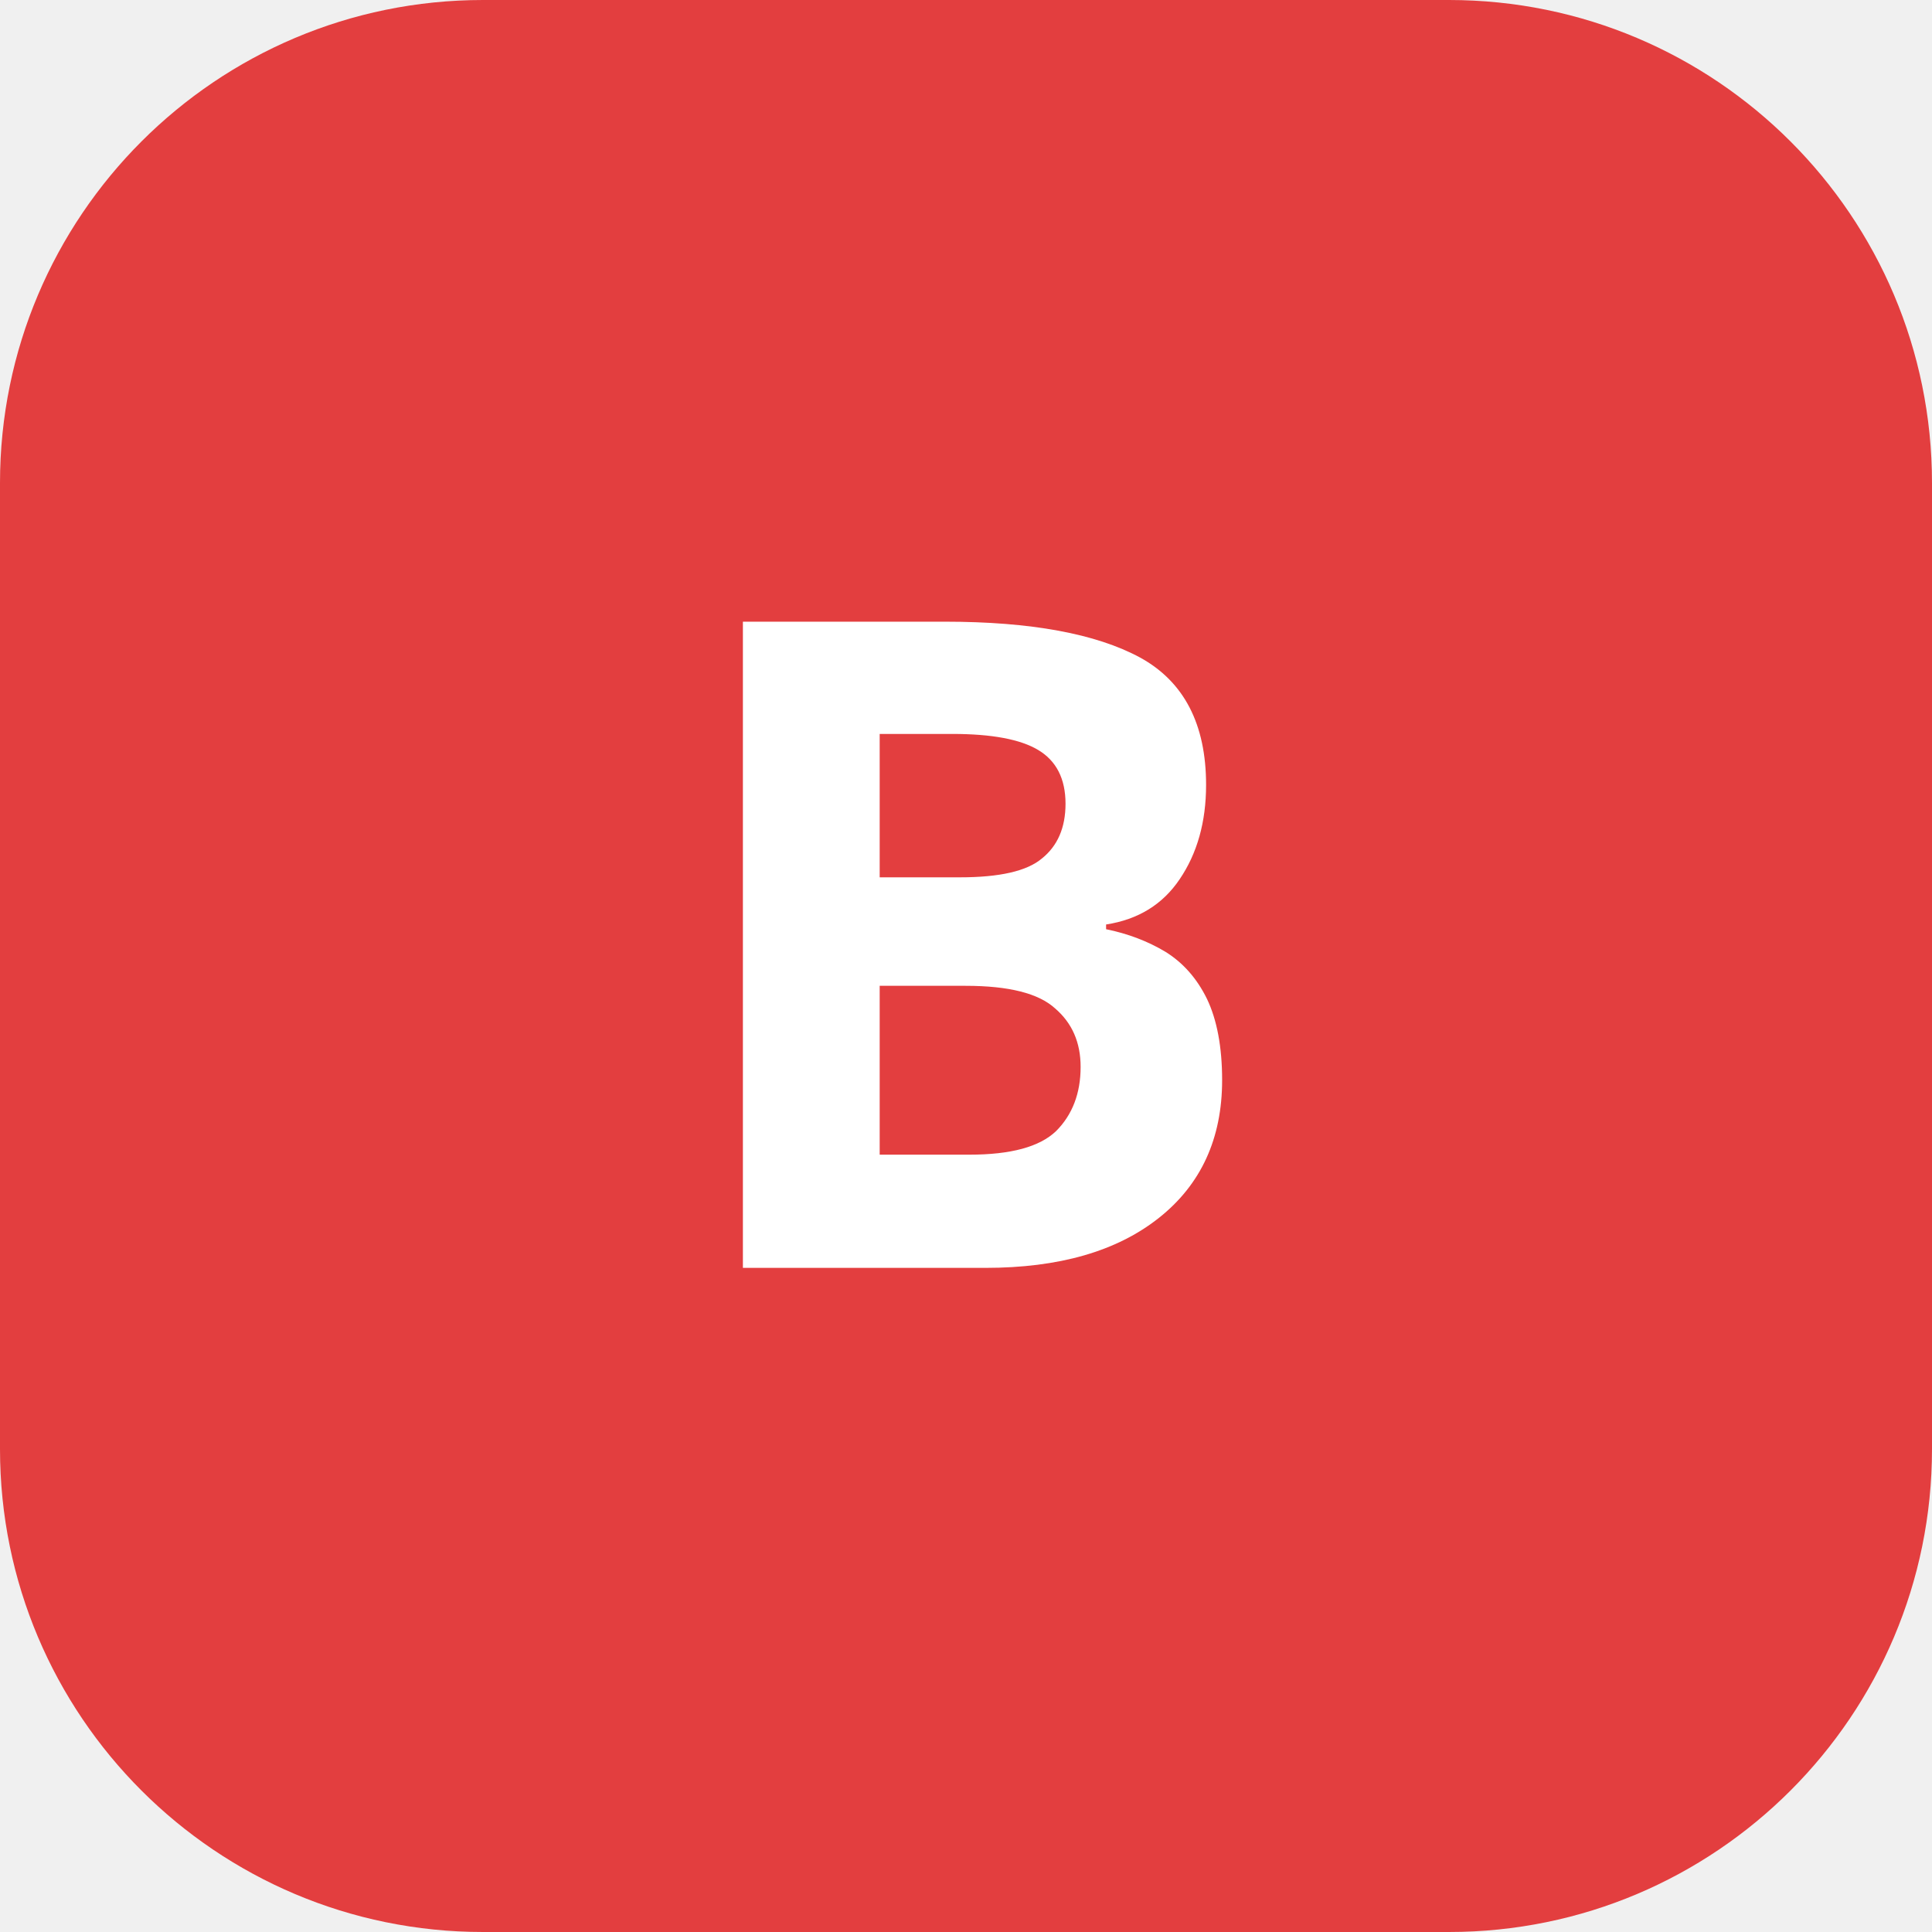
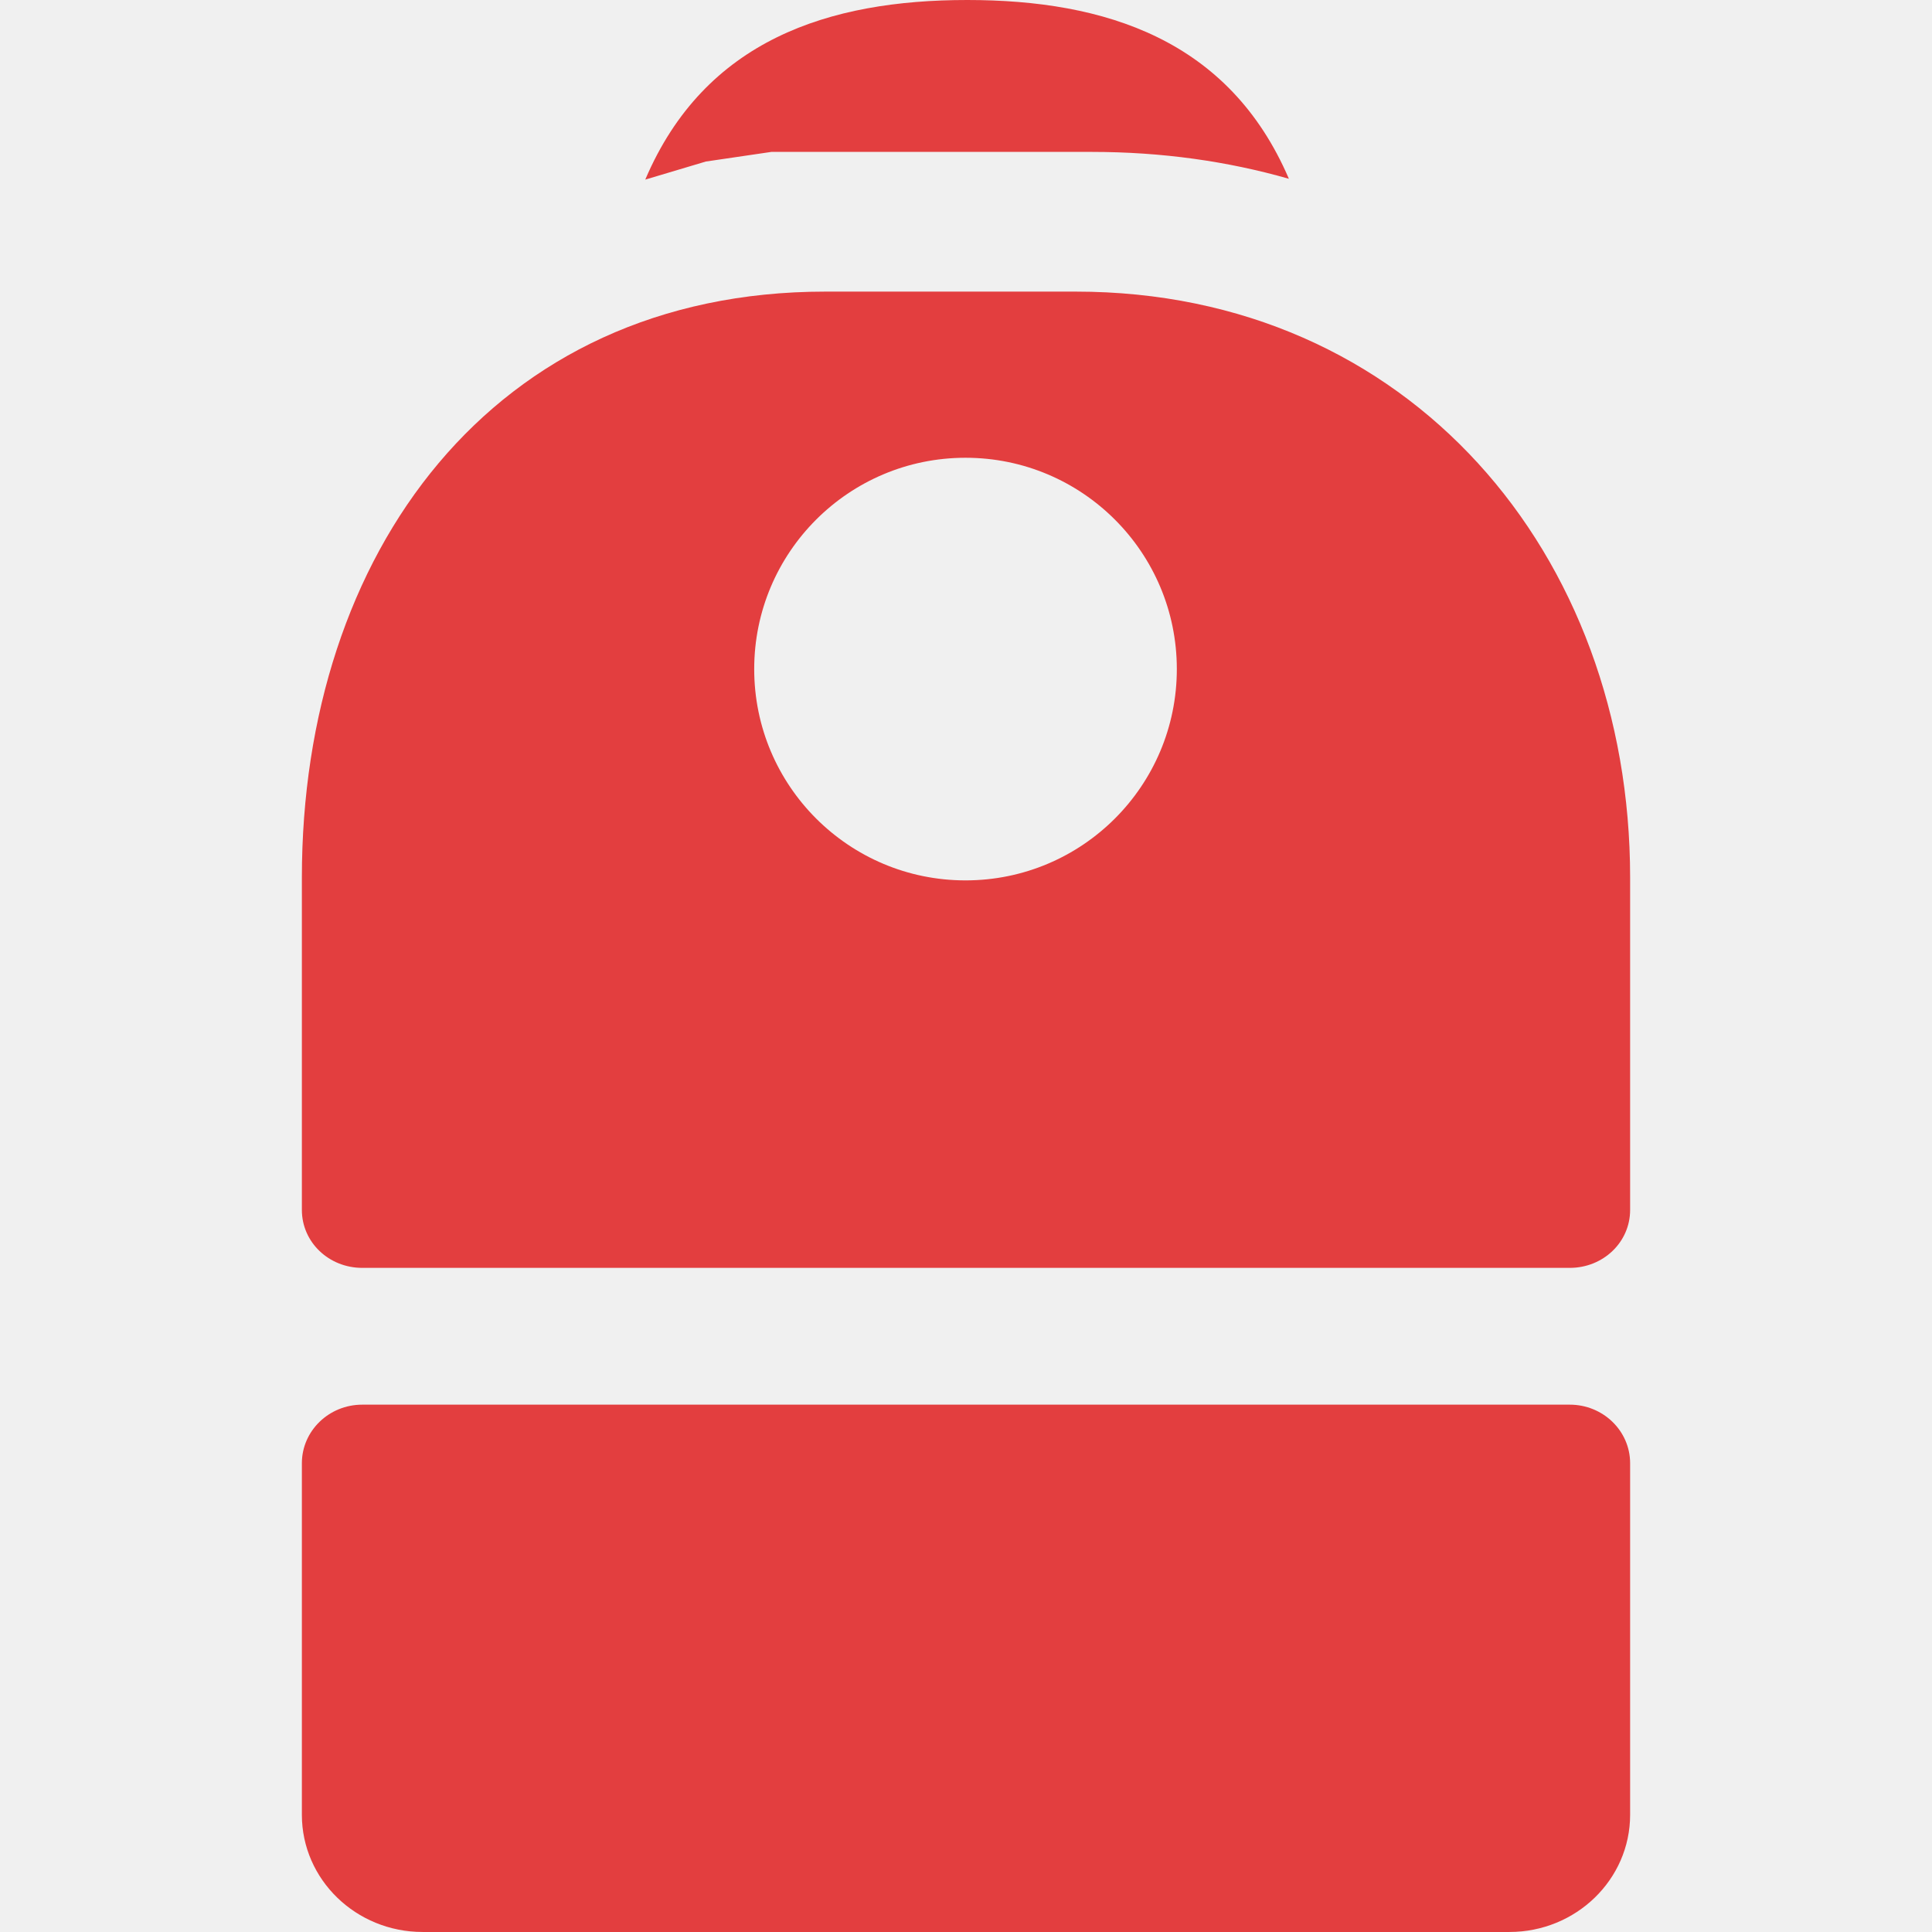
- <svg xmlns="http://www.w3.org/2000/svg" width="32" height="32" viewBox="0 0 32 32" fill="none">
-   <rect width="32" height="32" rx="8" fill="#E33E3F" />
-   <text x="16" y="21" text-anchor="middle" font-family="sans-serif" font-size="15" font-weight="600" fill="#fff">B</text>
+ <svg xmlns="http://www.w3.org/2000/svg" width="64" height="64" viewBox="0 0 55 80" fill="none">
+   <path fill-rule="evenodd" clip-rule="evenodd" d="M32.71 6.29C35.618 6.29 38.345 6.68 40.87 7.403C38.398 1.641 33.265 0 27.552 0C21.828 0 16.686 1.647 14.219 7.437L16.726 6.689 19.441 6.29 22.339 6.29H32.71ZM21.674 12.075C7.867 12.075 0 22.937 0 36.336V50.1C0 51.44 1.119 52.5 2.5 52.5H52.5C53.881 52.5 55 51.44 55 50.1V36.336C55 22.937 45.852 12.075 32.045 12.075H21.674ZM27.48 36.455C32.313 36.455 36.23 32.538 36.23 27.705C36.23 22.873 32.313 18.955 27.48 18.955C22.648 18.955 18.73 22.873 18.73 27.705C18.73 32.538 22.648 36.455 27.48 36.455ZM0 60.59C0 59.25 1.119 58.164 2.5 58.164H52.5C53.881 58.164 55 59.25 55 60.59V75.147C55 77.826 52.761 79.999 50 79.999H5C2.239 79.999 0 77.826 0 75.147V60.59Z" fill="#E33E3F" />
</svg>
